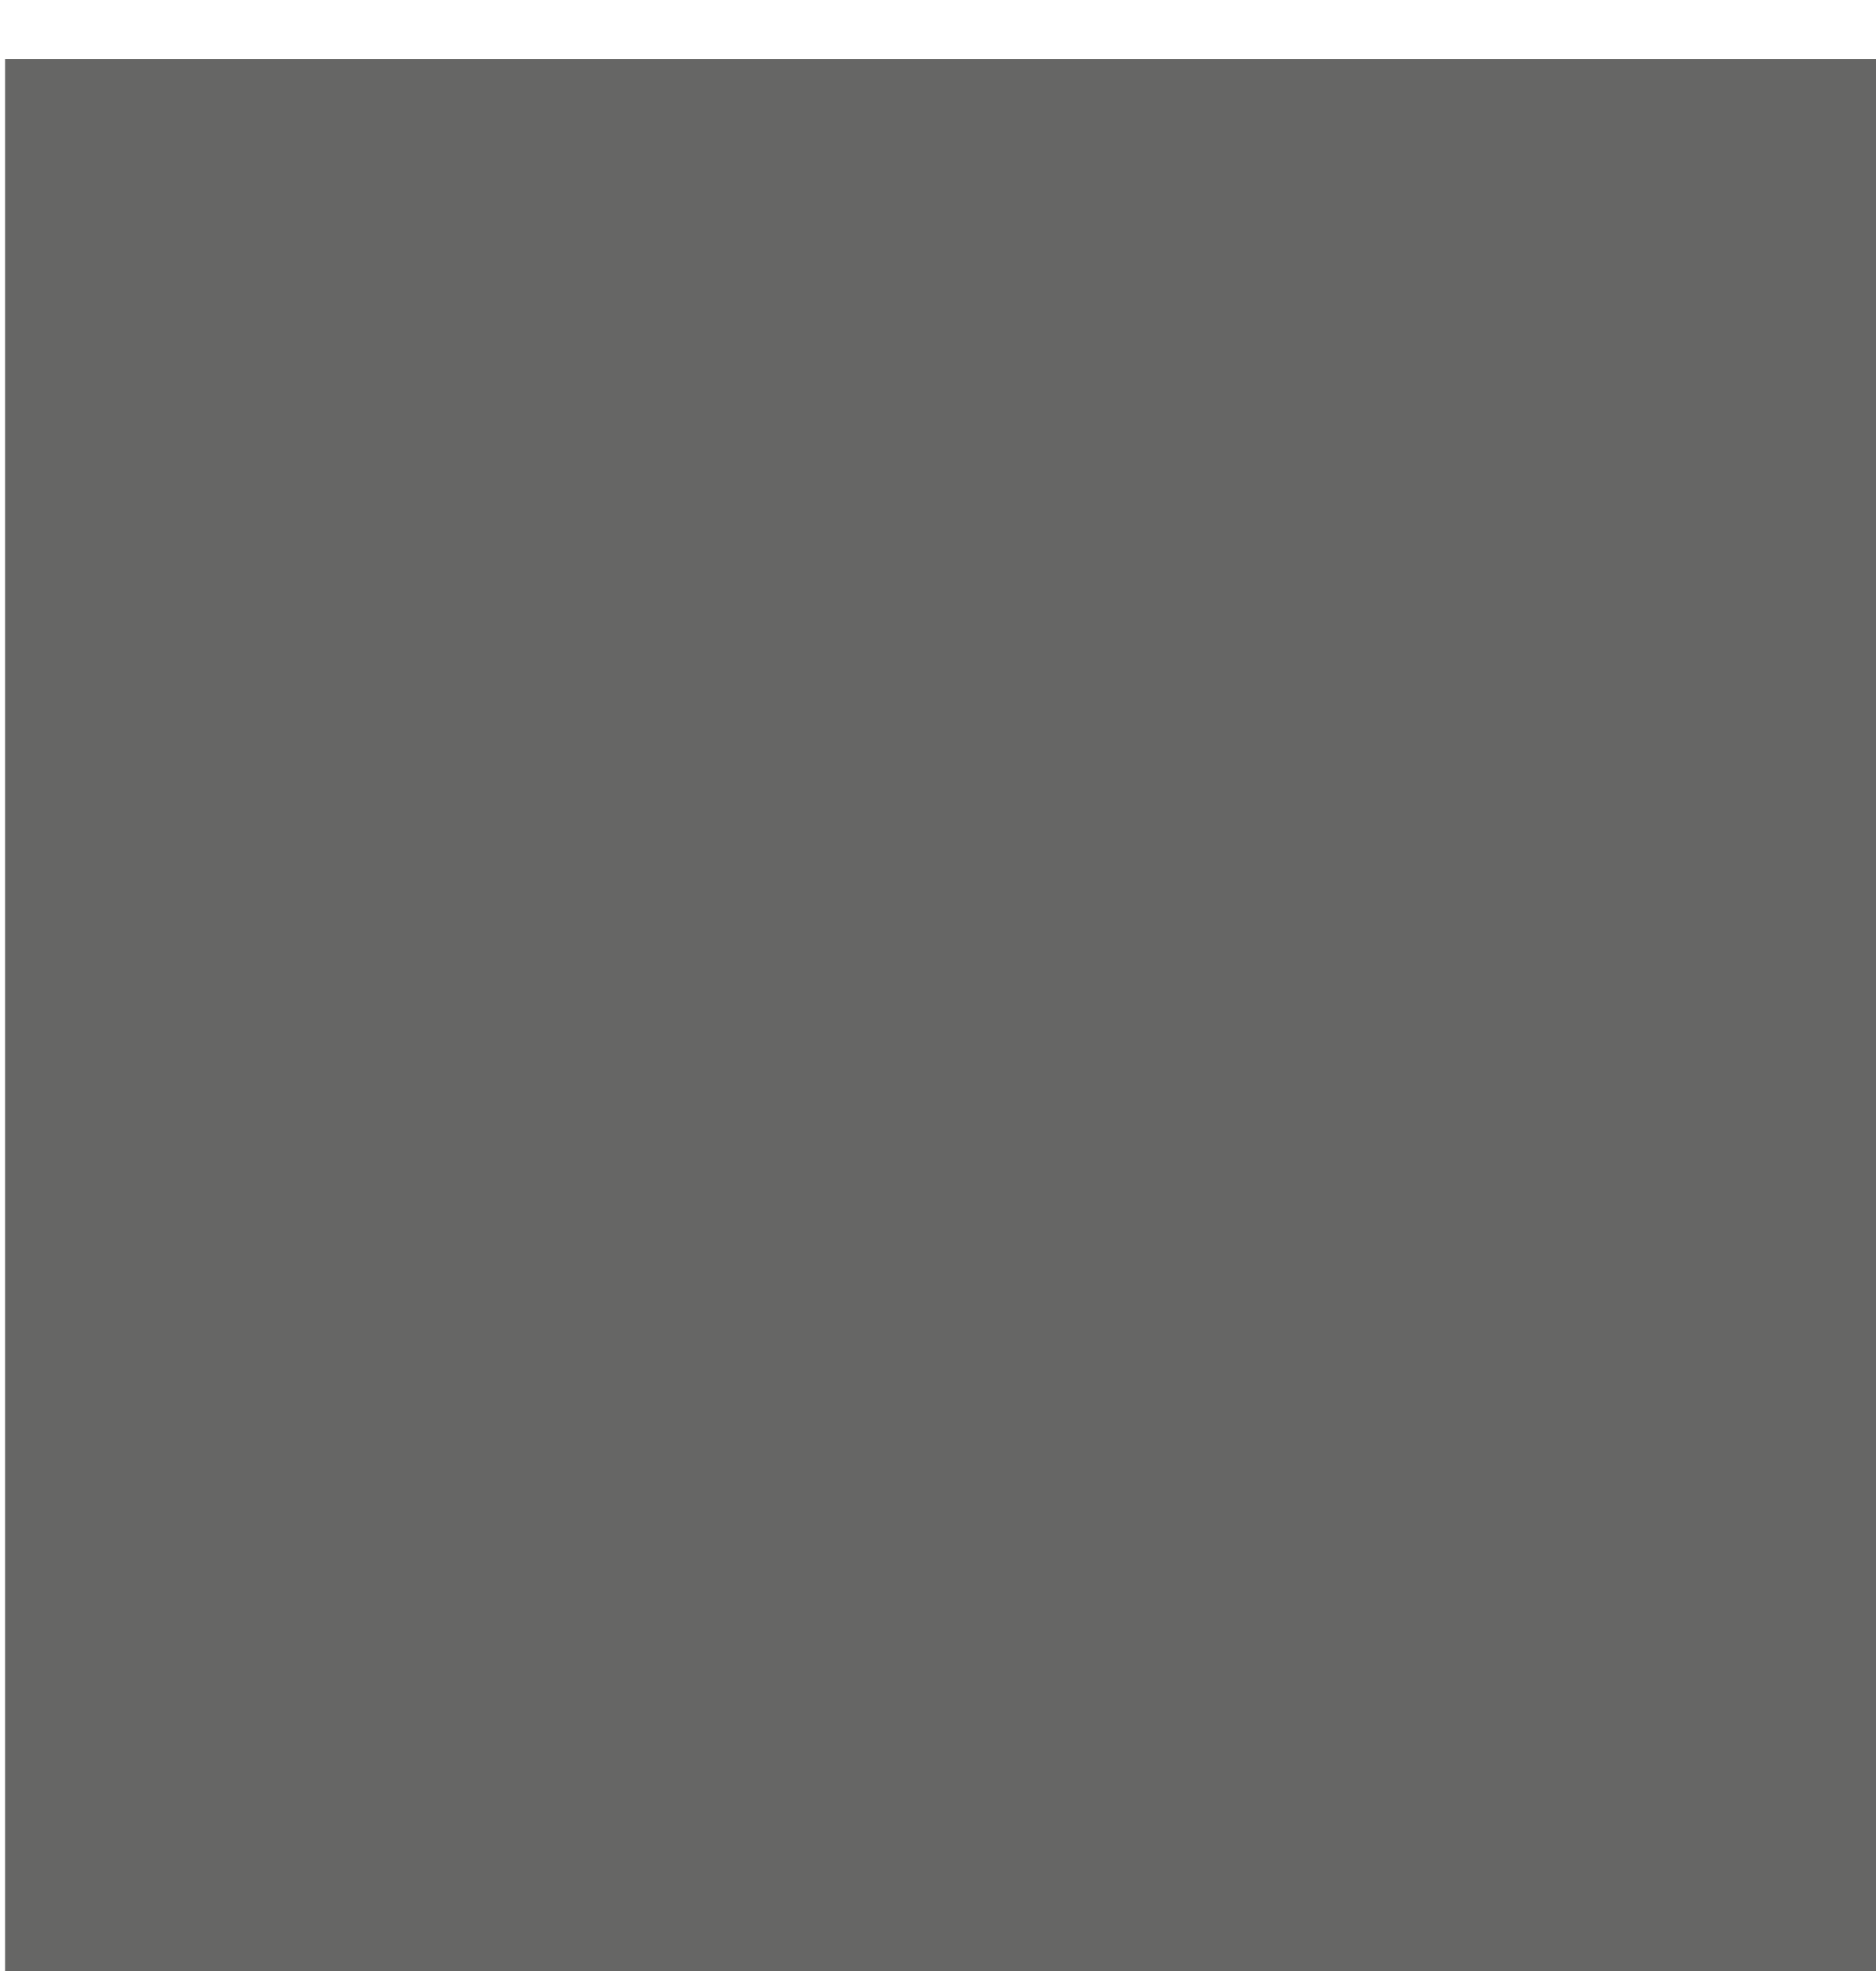
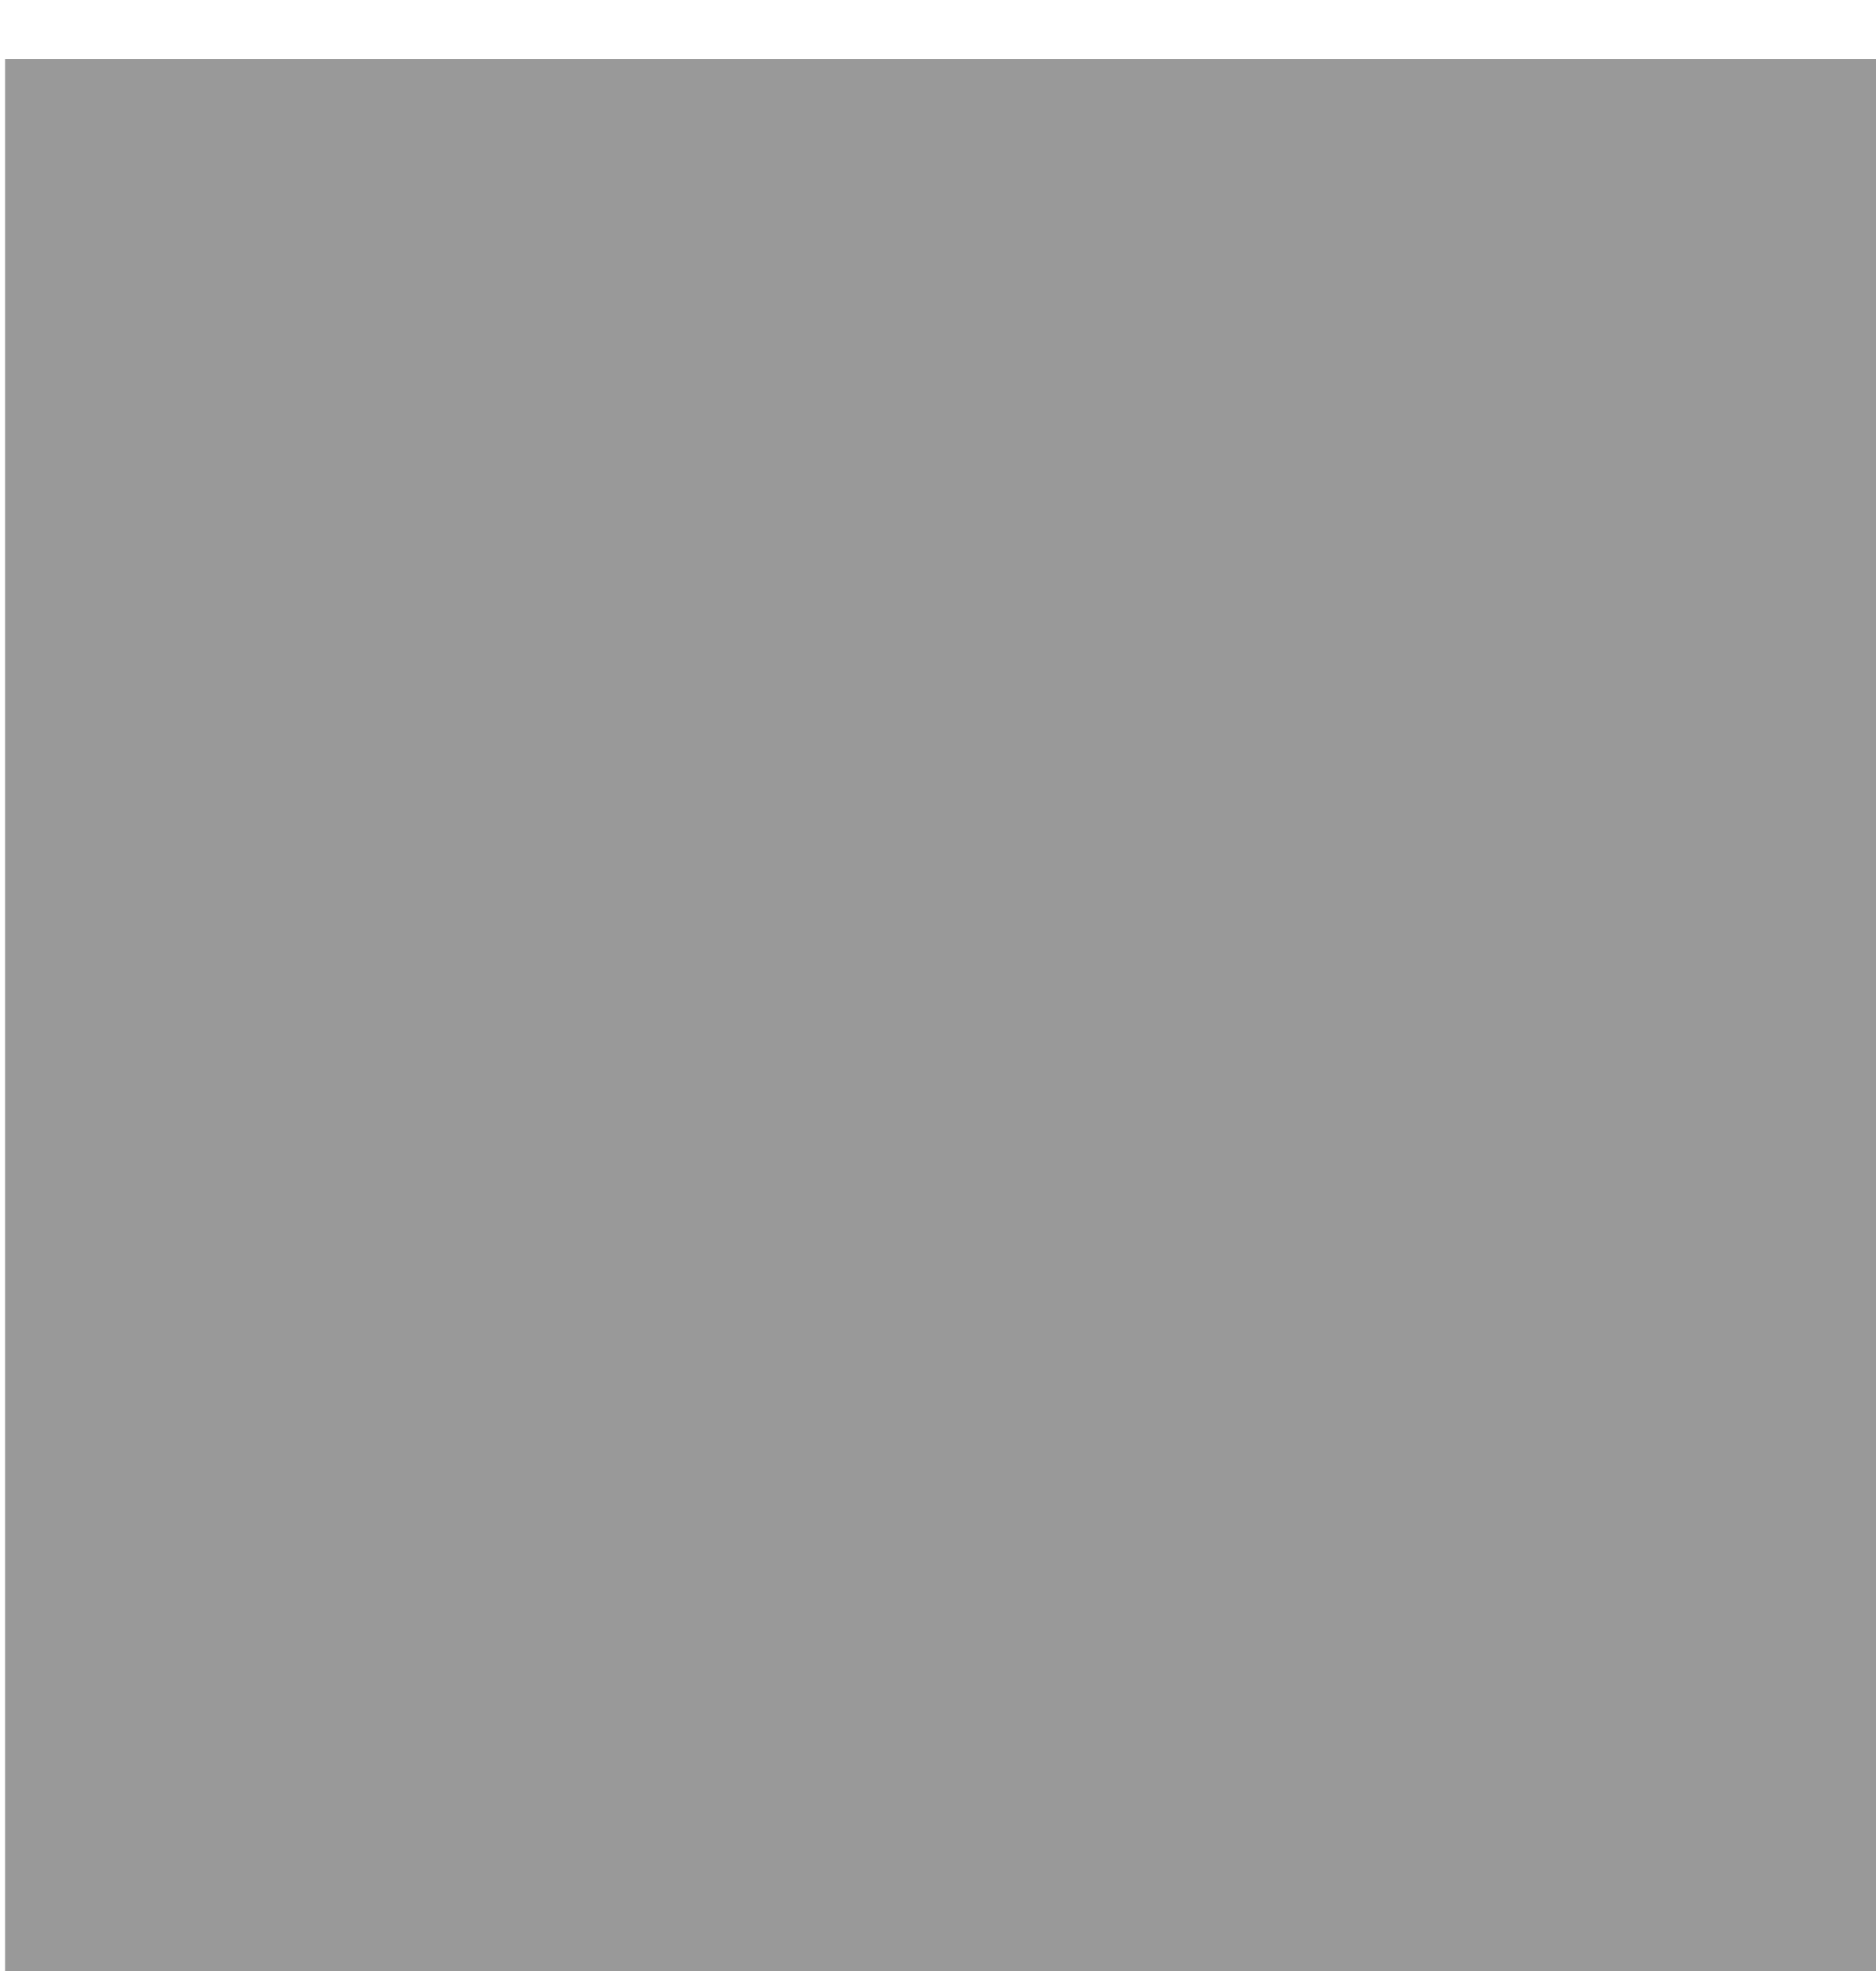
<svg xmlns="http://www.w3.org/2000/svg" xmlns:xlink="http://www.w3.org/1999/xlink" width="27.312px" height="28.704px" viewBox="0 -1586 1509 1586" aria-hidden="true" style="" version="1.1" id="svg32">
  <defs id="defs6">
    <linearGradient id="linearGradient1468">
      <stop style="stop-color:#afa0c1;stop-opacity:1;" offset="0" id="stop1466" />
    </linearGradient>
    <color-profile name="Blue" xlink:href="file:///usr/share/color/icc/colord/Bluish.icc" id="color-profile3486" />
    <path id="MJX-11-TEX-I-1D434" d="M208 74Q208 50 254 46Q272 46 272 35Q272 34 270 22Q267 8 264 4T251 0Q249 0 239 0T205 1T141 2Q70 2 50 0H42Q35 7 35 11Q37 38 48 46H62Q132 49 164 96Q170 102 345 401T523 704Q530 716 547 716H555H572Q578 707 578 706L606 383Q634 60 636 57Q641 46 701 46Q726 46 726 36Q726 34 723 22Q720 7 718 4T704 0Q701 0 690 0T651 1T578 2Q484 2 455 0H443Q437 6 437 9T439 27Q443 40 445 43L449 46H469Q523 49 533 63L521 213H283L249 155Q208 86 208 74ZM516 260Q516 271 504 416T490 562L463 519Q447 492 400 412L310 260L413 259Q516 259 516 260Z" />
    <path id="MJX-11-TEX-I-1D435" d="M231 637Q204 637 199 638T194 649Q194 676 205 682Q206 683 335 683Q594 683 608 681Q671 671 713 636T756 544Q756 480 698 429T565 360L555 357Q619 348 660 311T702 219Q702 146 630 78T453 1Q446 0 242 0Q42 0 39 2Q35 5 35 10Q35 17 37 24Q42 43 47 45Q51 46 62 46H68Q95 46 128 49Q142 52 147 61Q150 65 219 339T288 628Q288 635 231 637ZM649 544Q649 574 634 600T585 634Q578 636 493 637Q473 637 451 637T416 636H403Q388 635 384 626Q382 622 352 506Q352 503 351 500L320 374H401Q482 374 494 376Q554 386 601 434T649 544ZM595 229Q595 273 572 302T512 336Q506 337 429 337Q311 337 310 336Q310 334 293 263T258 122L240 52Q240 48 252 48T333 46Q422 46 429 47Q491 54 543 105T595 229Z" />
    <path id="MJX-11-TEX-S4-2192" d="M56 237T56 250T70 270H835Q719 357 692 493Q692 494 692 496T691 499Q691 511 708 511H711Q720 511 723 510T729 506T732 497T735 481T743 456Q765 389 816 336T935 261Q944 258 944 250Q944 244 939 241T915 231T877 212Q836 186 806 152T761 85T740 35T732 4Q730 -6 727 -8T711 -11Q691 -11 691 0Q691 7 696 25Q728 151 835 230H70Q56 237 56 250Z" />
    <path id="MJX-11-TEX-S4-2212" d="M84 237T84 250T98 270H679Q694 262 694 250T679 230H98Q84 237 84 250Z" />
  </defs>
  <g id="layer1" style="display:inline">
-     <rect id="rect649" width="1510.086" height="1540.223" x="4.031" y="-1538.416" style="stroke-width:55.254;fill-opacity:1;fill:#666665;stroke-miterlimit:4;stroke-dasharray:none" />
+     <rect id="rect649" width="1510.086" height="1540.223" x="4.031" y="-1538.416" style="stroke-width:55.254;fill-opacity:1;fill:#999999;stroke-miterlimit:4;stroke-dasharray:none" />
  </g>
</svg>
